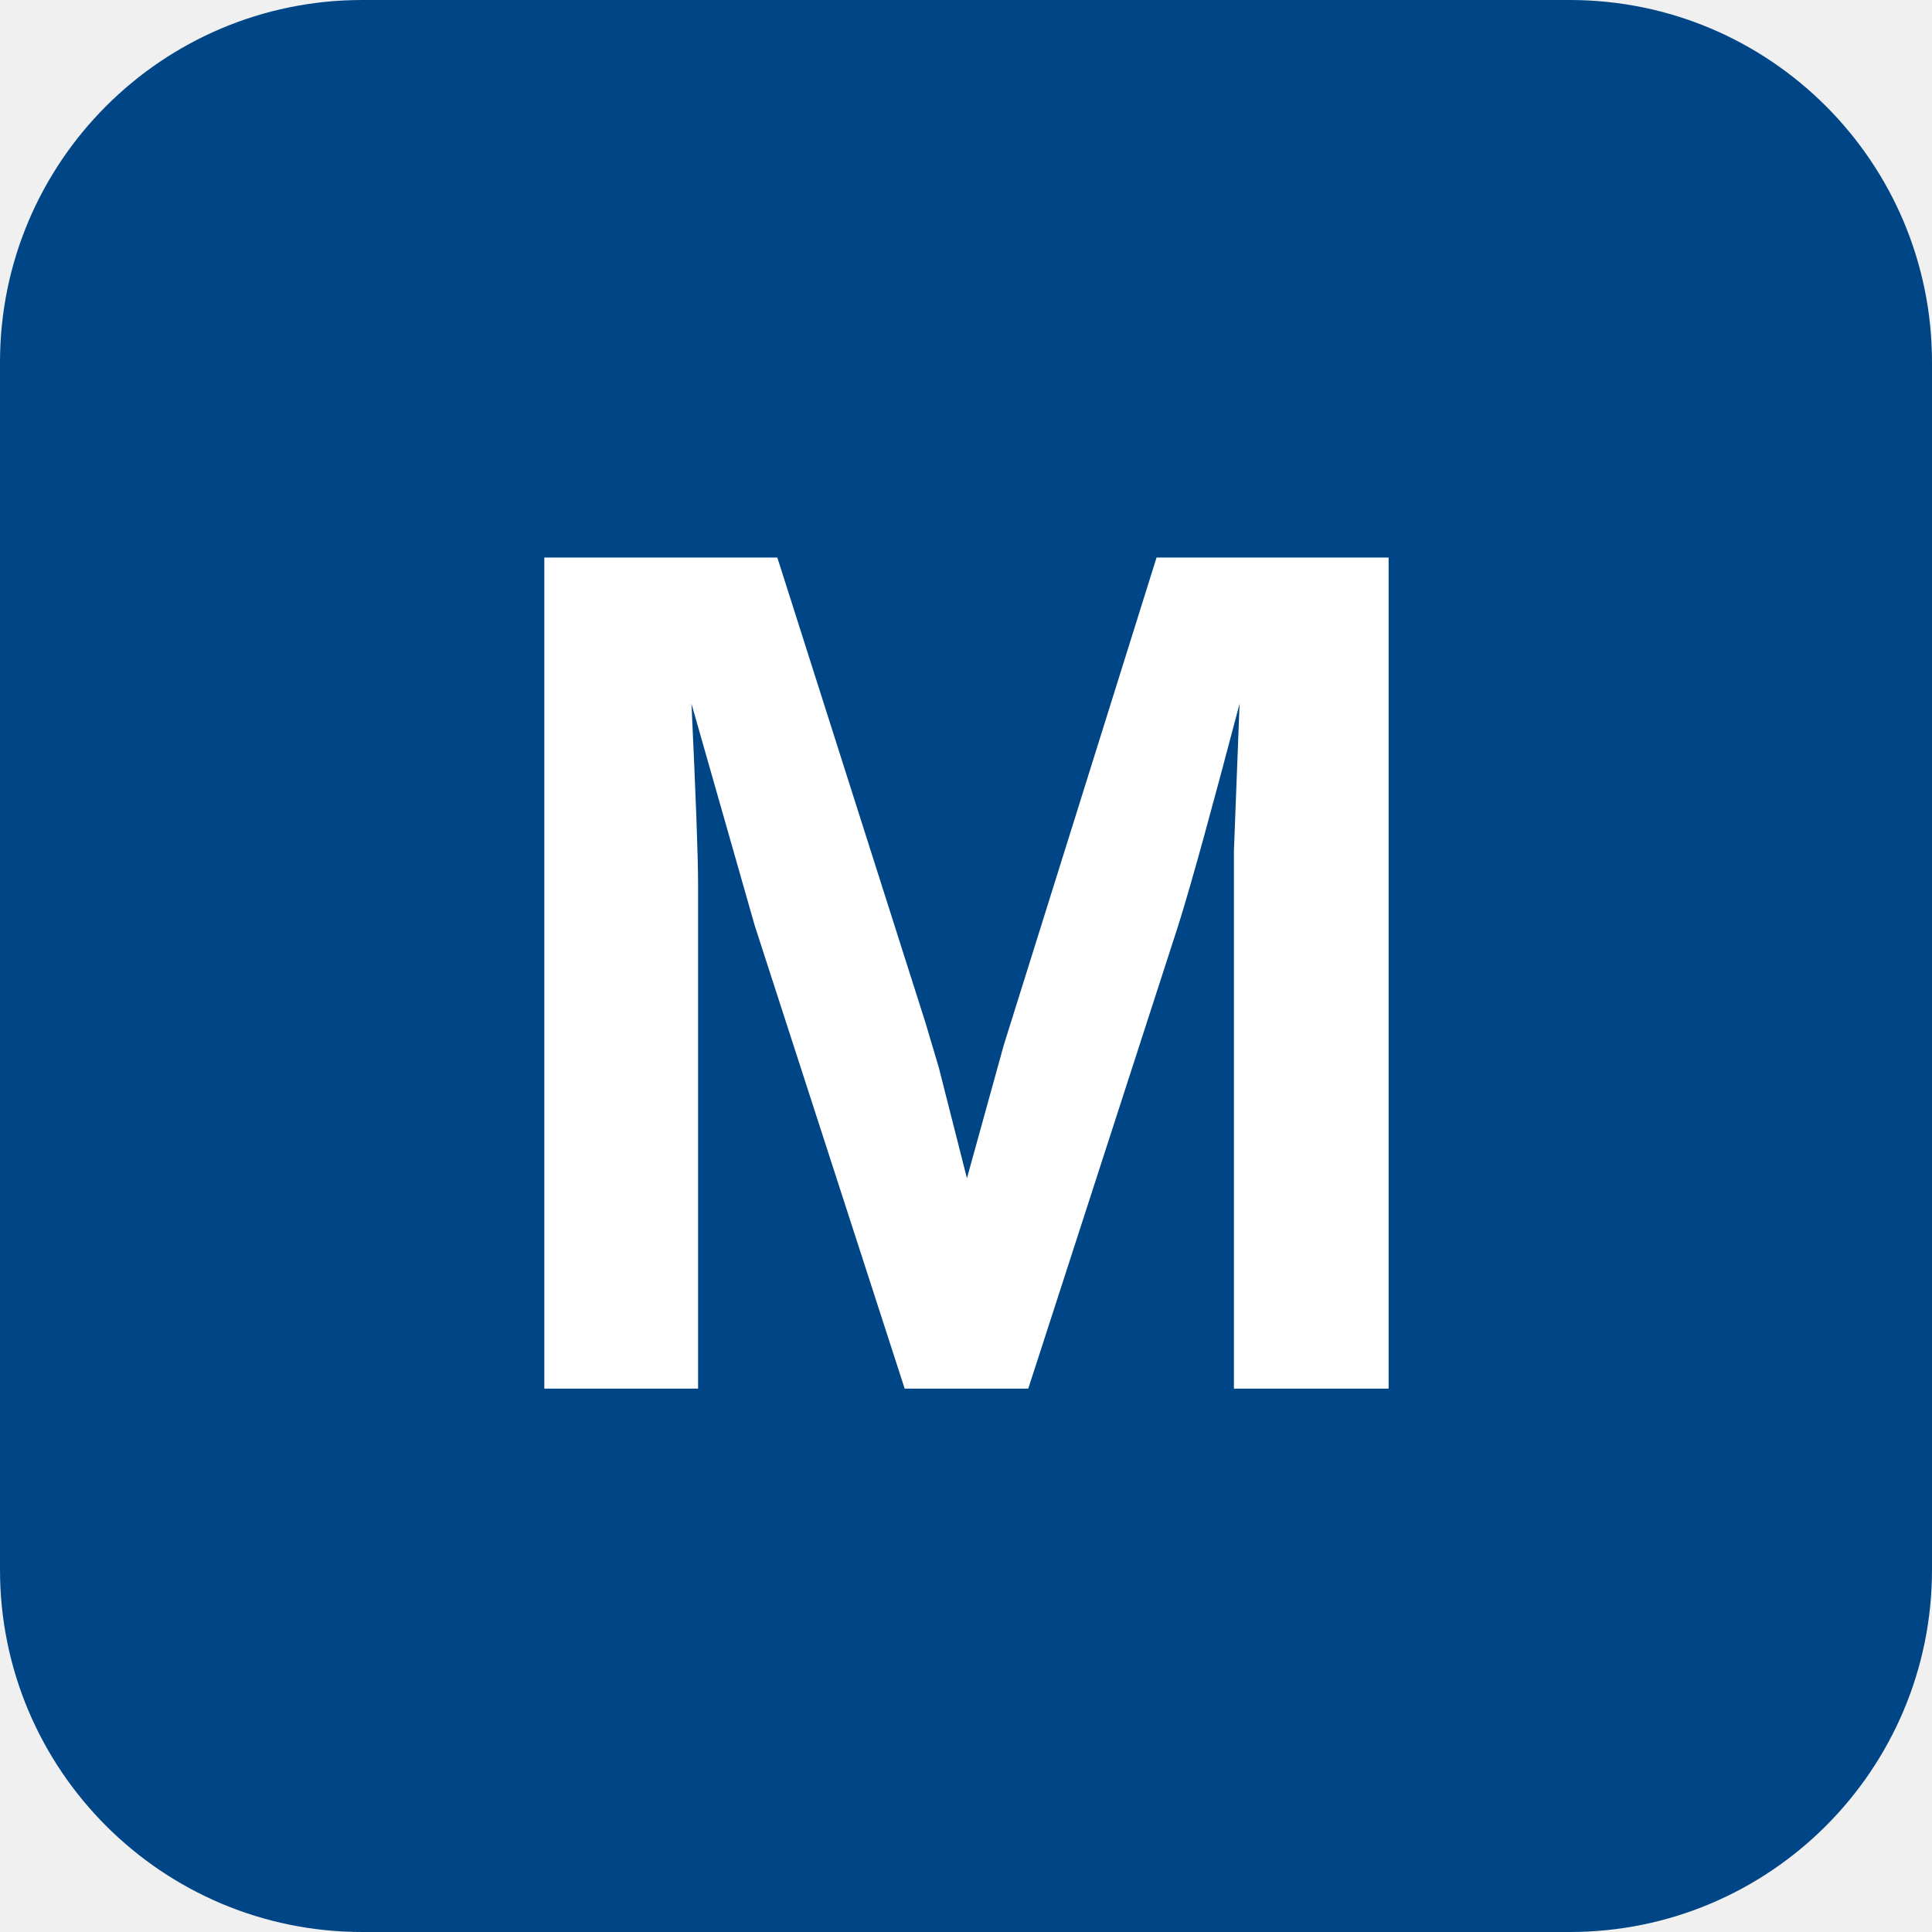
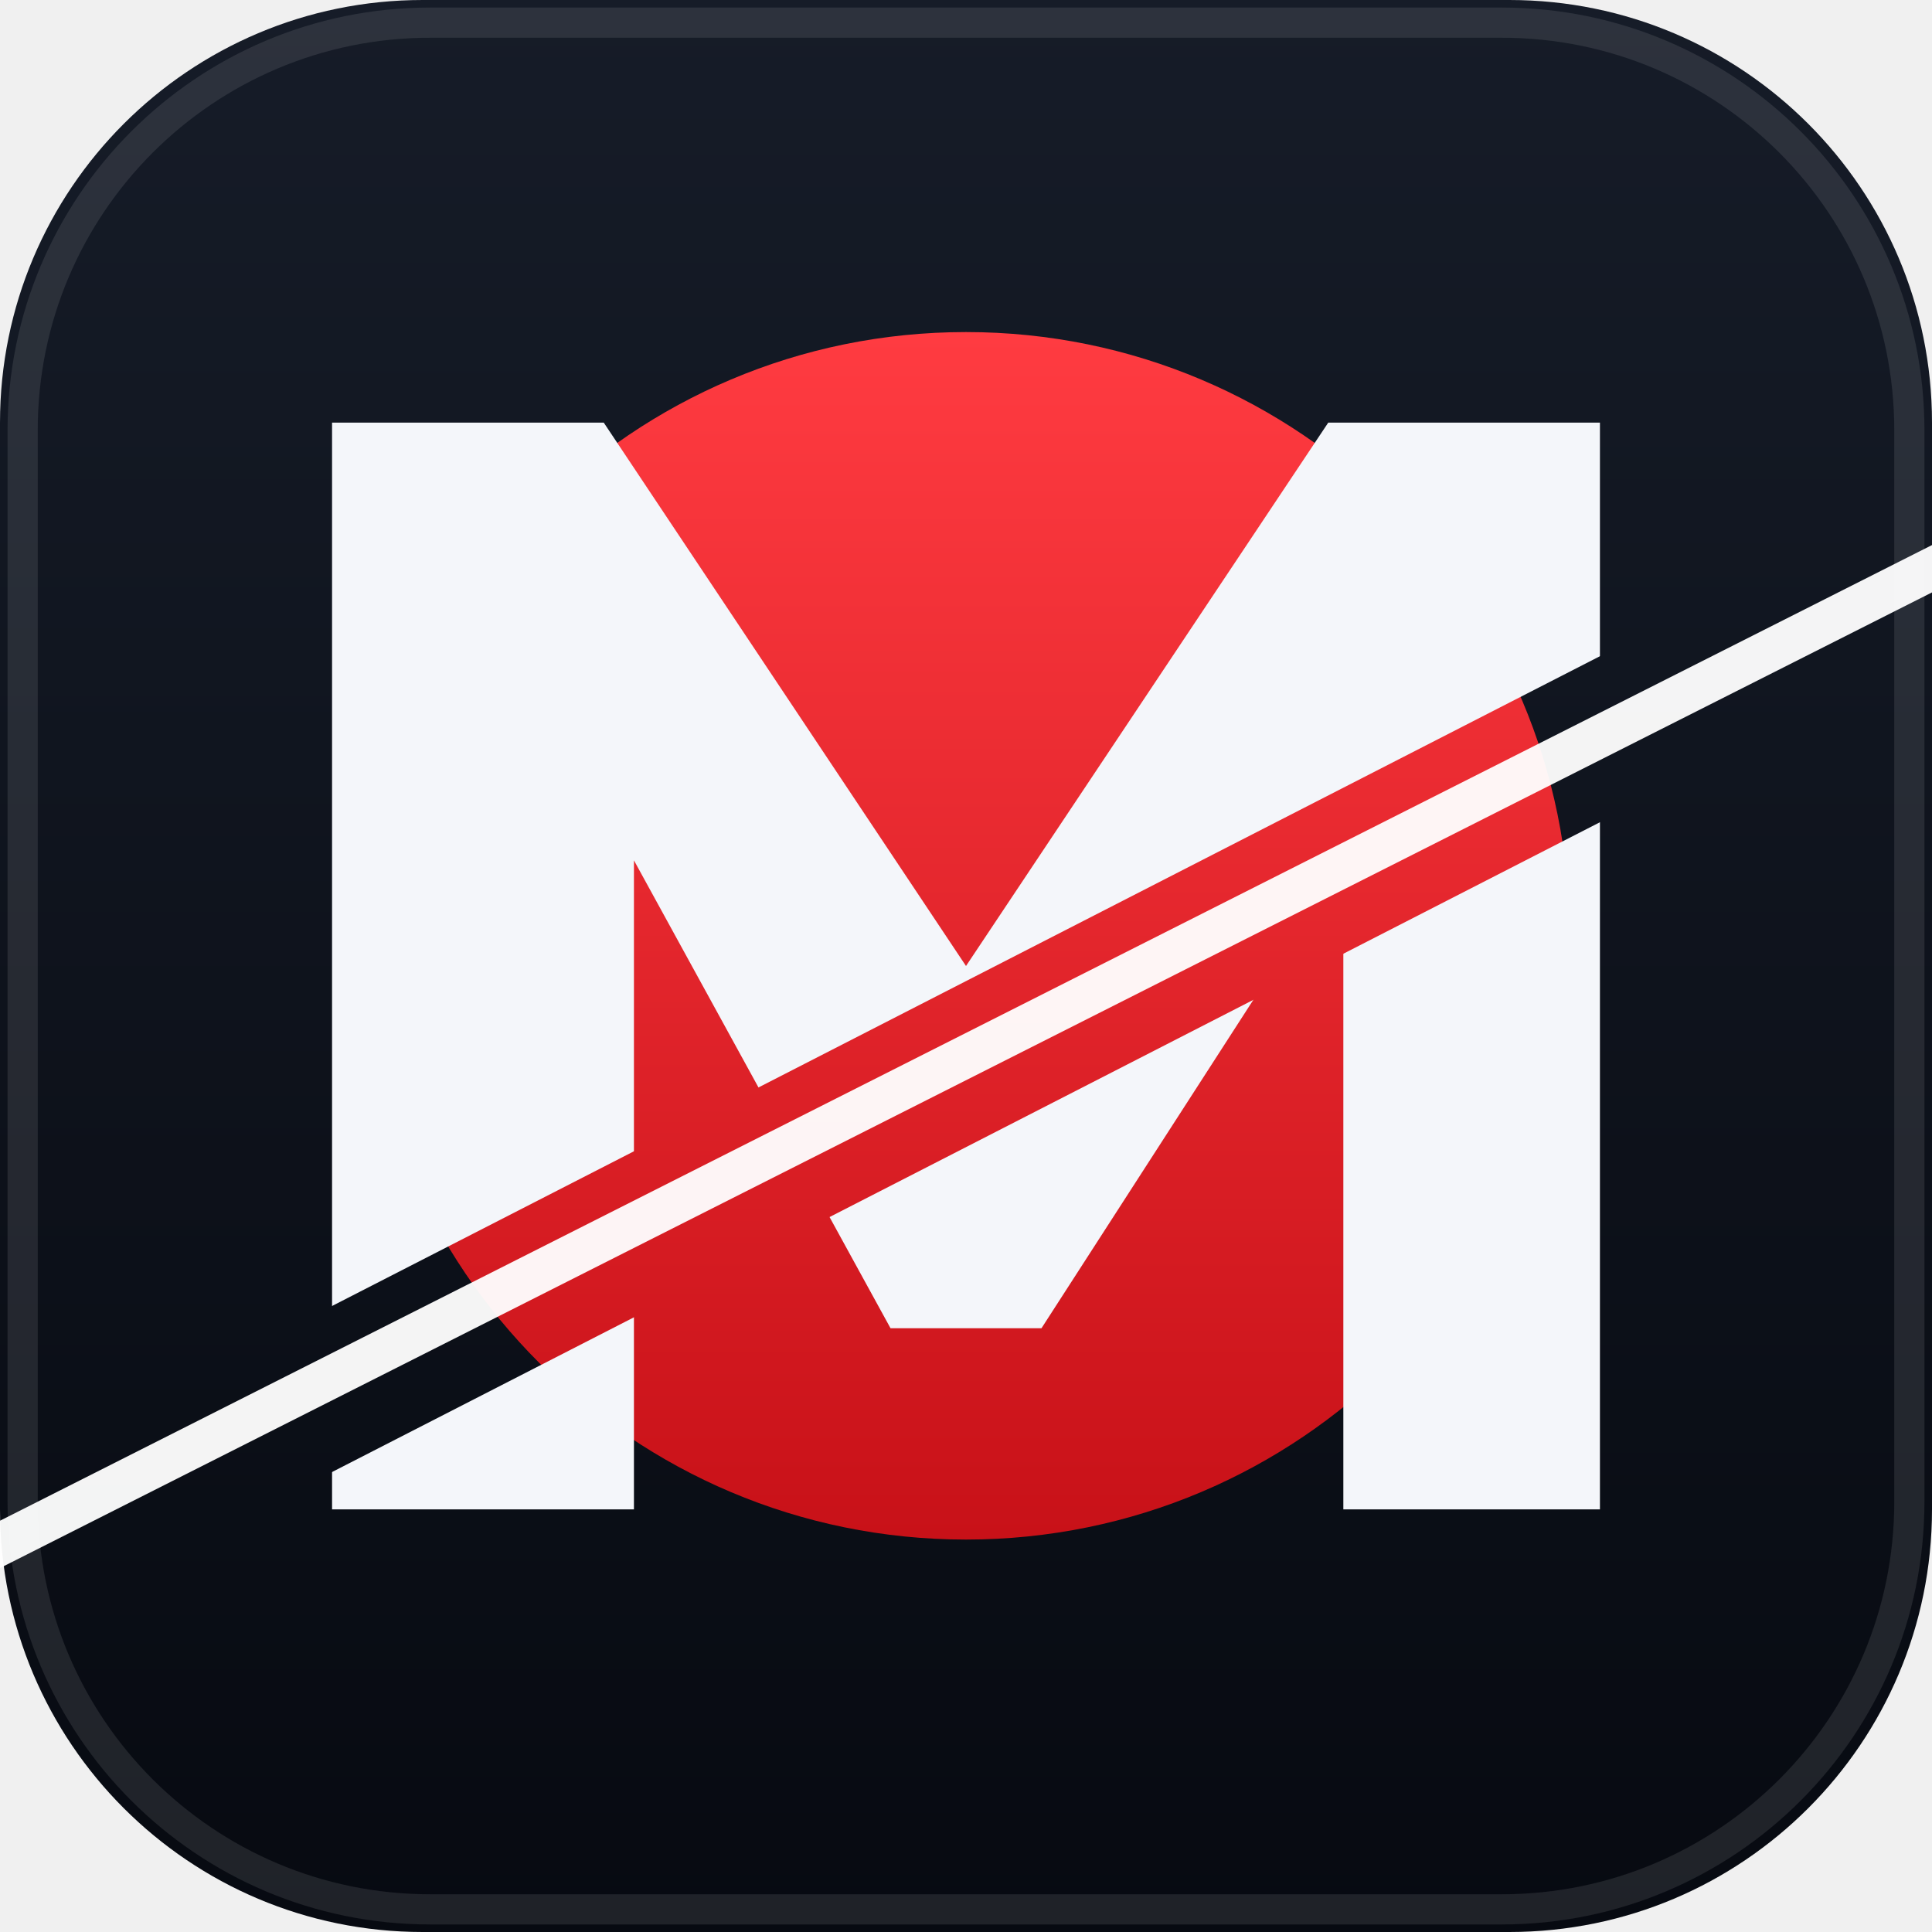
- <svg xmlns="http://www.w3.org/2000/svg" viewBox="0 0 32 32">
-   <rect width="32" height="32" rx="6" fill="#004687" />
-   <text x="16" y="23" text-anchor="middle" font-family="Arial,sans-serif" font-weight="bold" font-size="20" fill="white">M</text>
+ <svg xmlns="http://www.w3.org/2000/svg" viewBox="0 0 64 64" width="64" height="64" role="img" aria-label="M">
+   <defs>
+     <linearGradient id="k-bg" x1="0" y1="0" x2="0" y2="1">
+       <stop offset="0" stop-color="#161C28" />
+       <stop offset="1" stop-color="#070A11" />
+     </linearGradient>
+     <linearGradient id="k-sun" x1="0" y1="0" x2="0" y2="1">
+       <stop offset="0" stop-color="#FF3B41" />
+       <stop offset="1" stop-color="#C81118" />
+     </linearGradient>
+     <mask id="k-cut">
+       <rect width="64" height="64" fill="#fff" />
+       <path d="M-8 53 L72 12 L72 17.5 L-8 58.5 Z" fill="#000" />
+     </mask>
+   </defs>
+   <rect width="64" height="64" rx="14" fill="url(#k-bg)" />
+   <circle cx="32" cy="31" r="20" fill="url(#k-sun)" />
+   <g mask="url(#k-cut)">
+     <path d="M11 50 V14 h9 l12 18 12-18 h9 v36 h-8.5 V28.5 L34.5 44 h-5 L21 28.5 V50 Z" fill="#F4F6FA" />
+   </g>
+   <path d="M-8 55.2 L72 14.8" stroke="#FFFFFF" stroke-width="1.4" stroke-linecap="round" opacity="0.95" />
+   <rect x="0.75" y="0.75" width="62.5" height="62.5" rx="13.5" fill="none" stroke="#FFFFFF" stroke-opacity="0.10" />
</svg>
